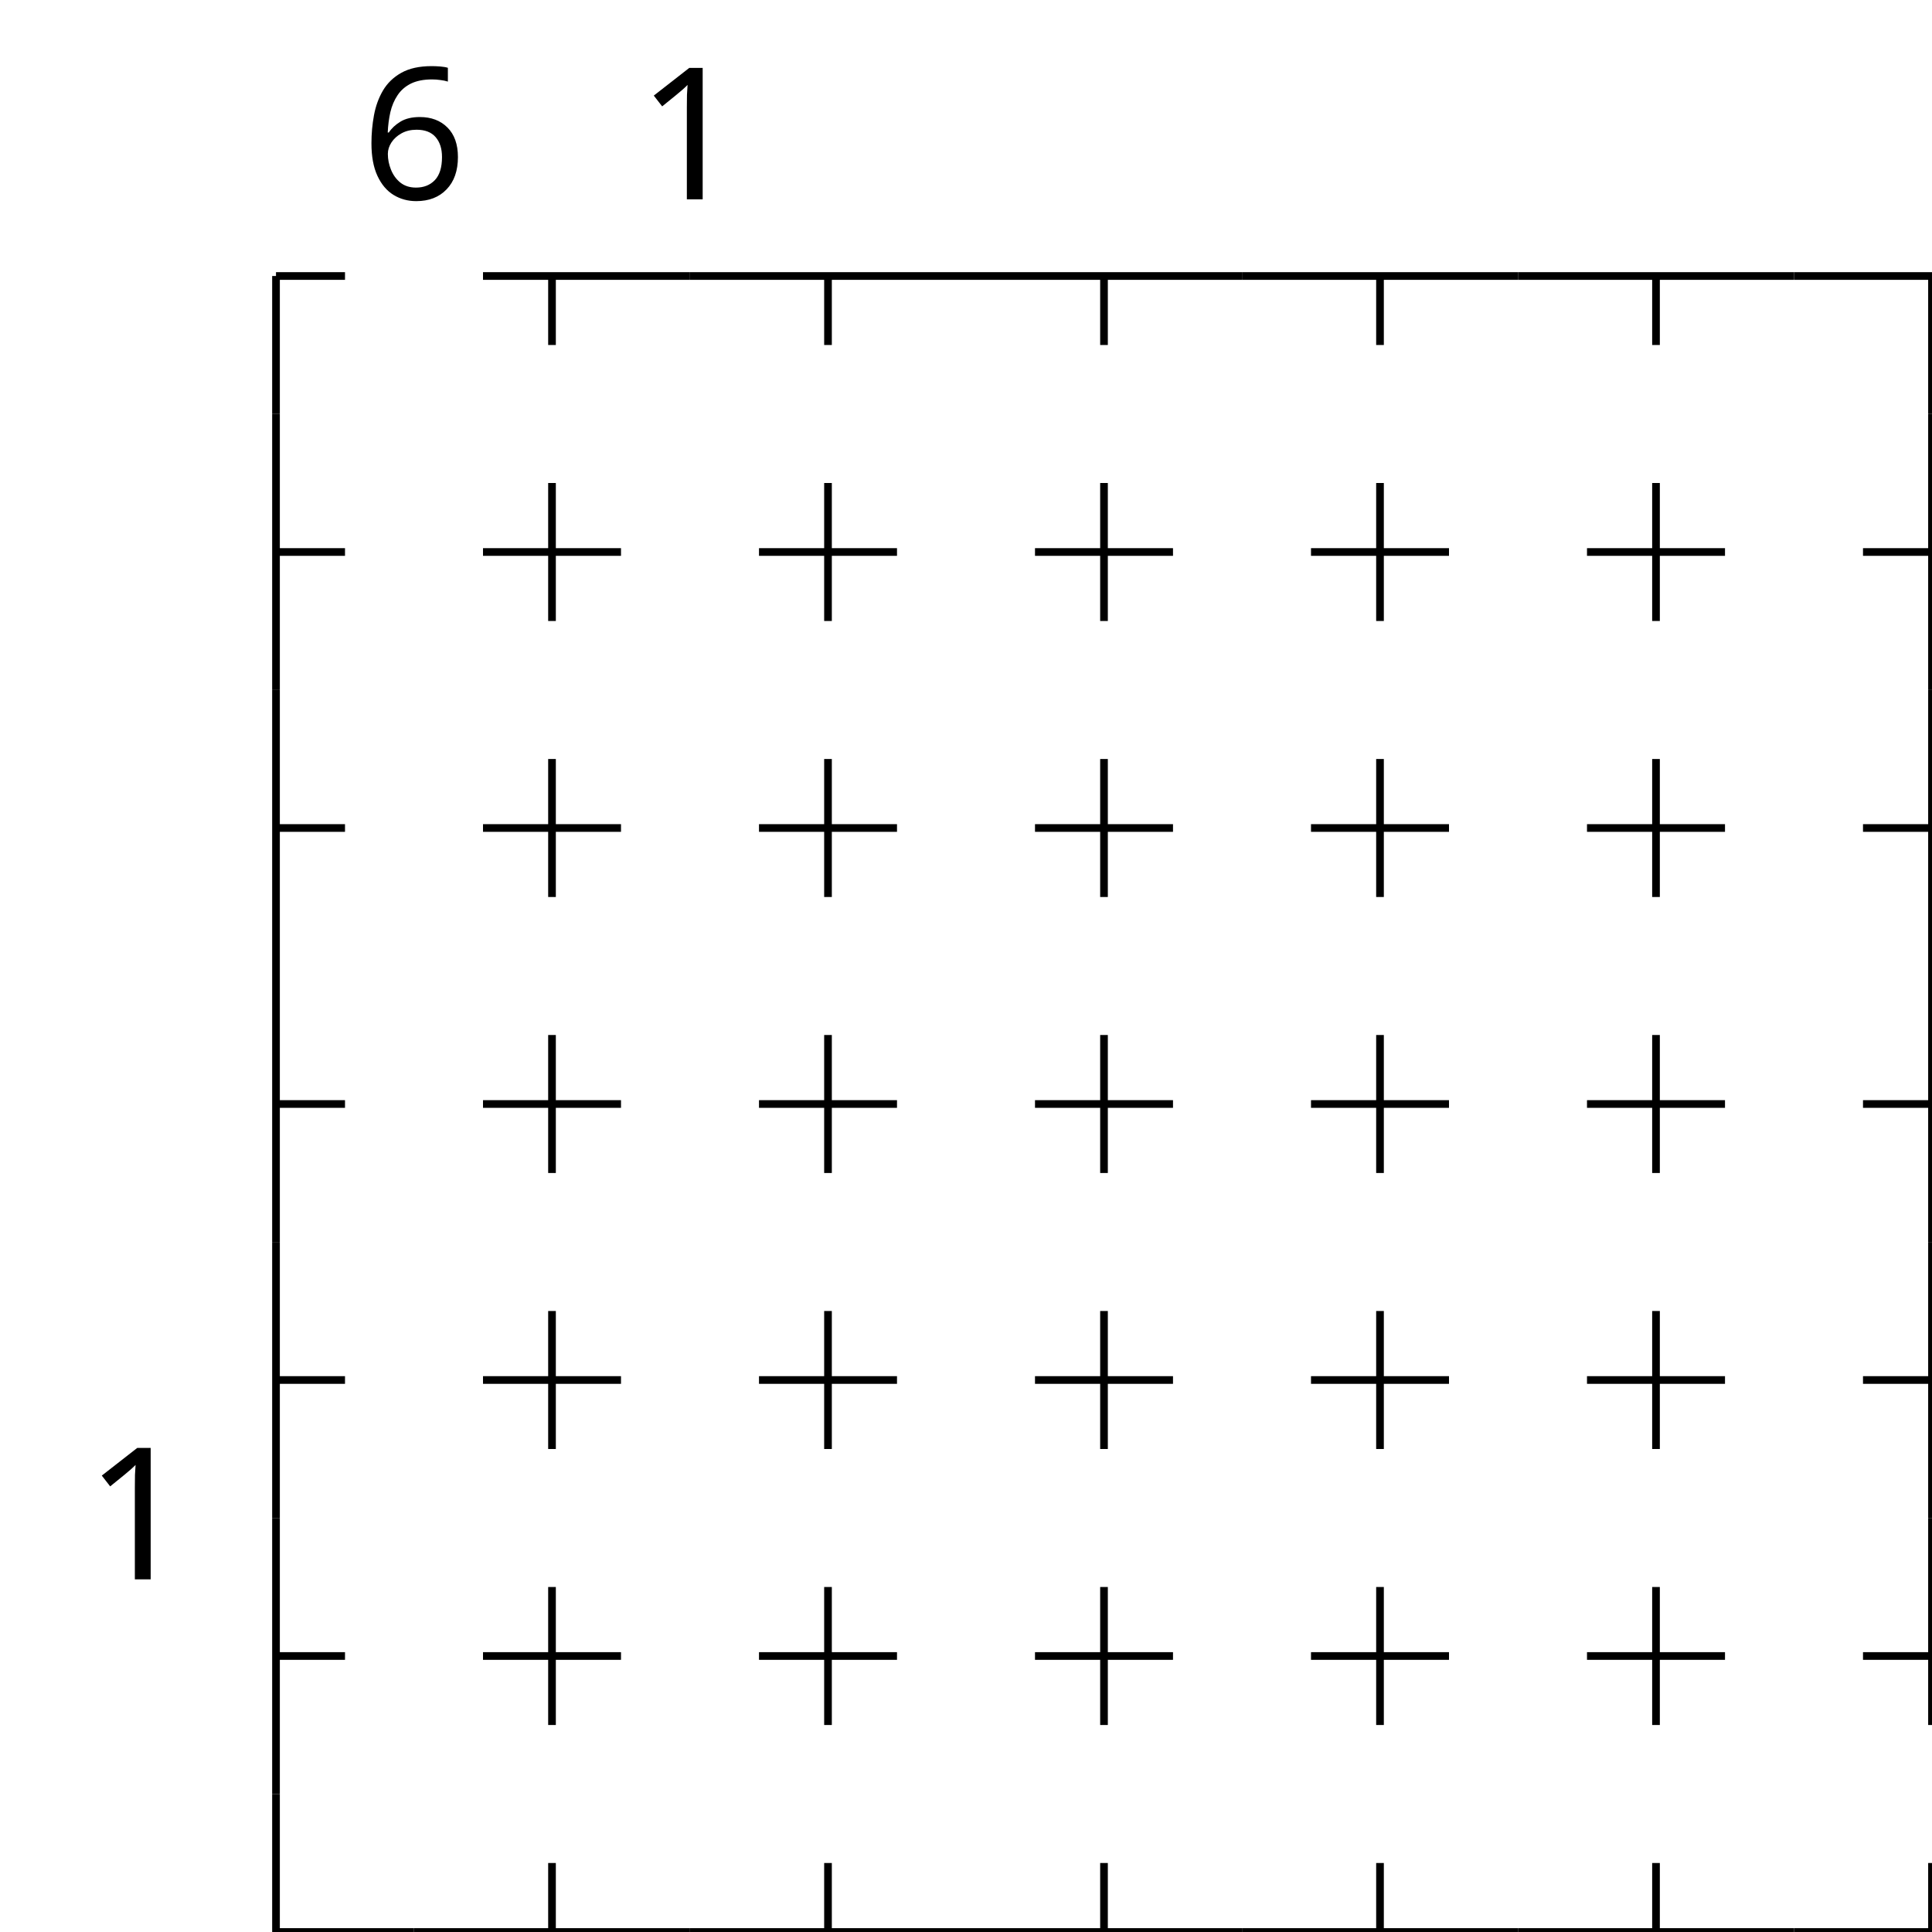
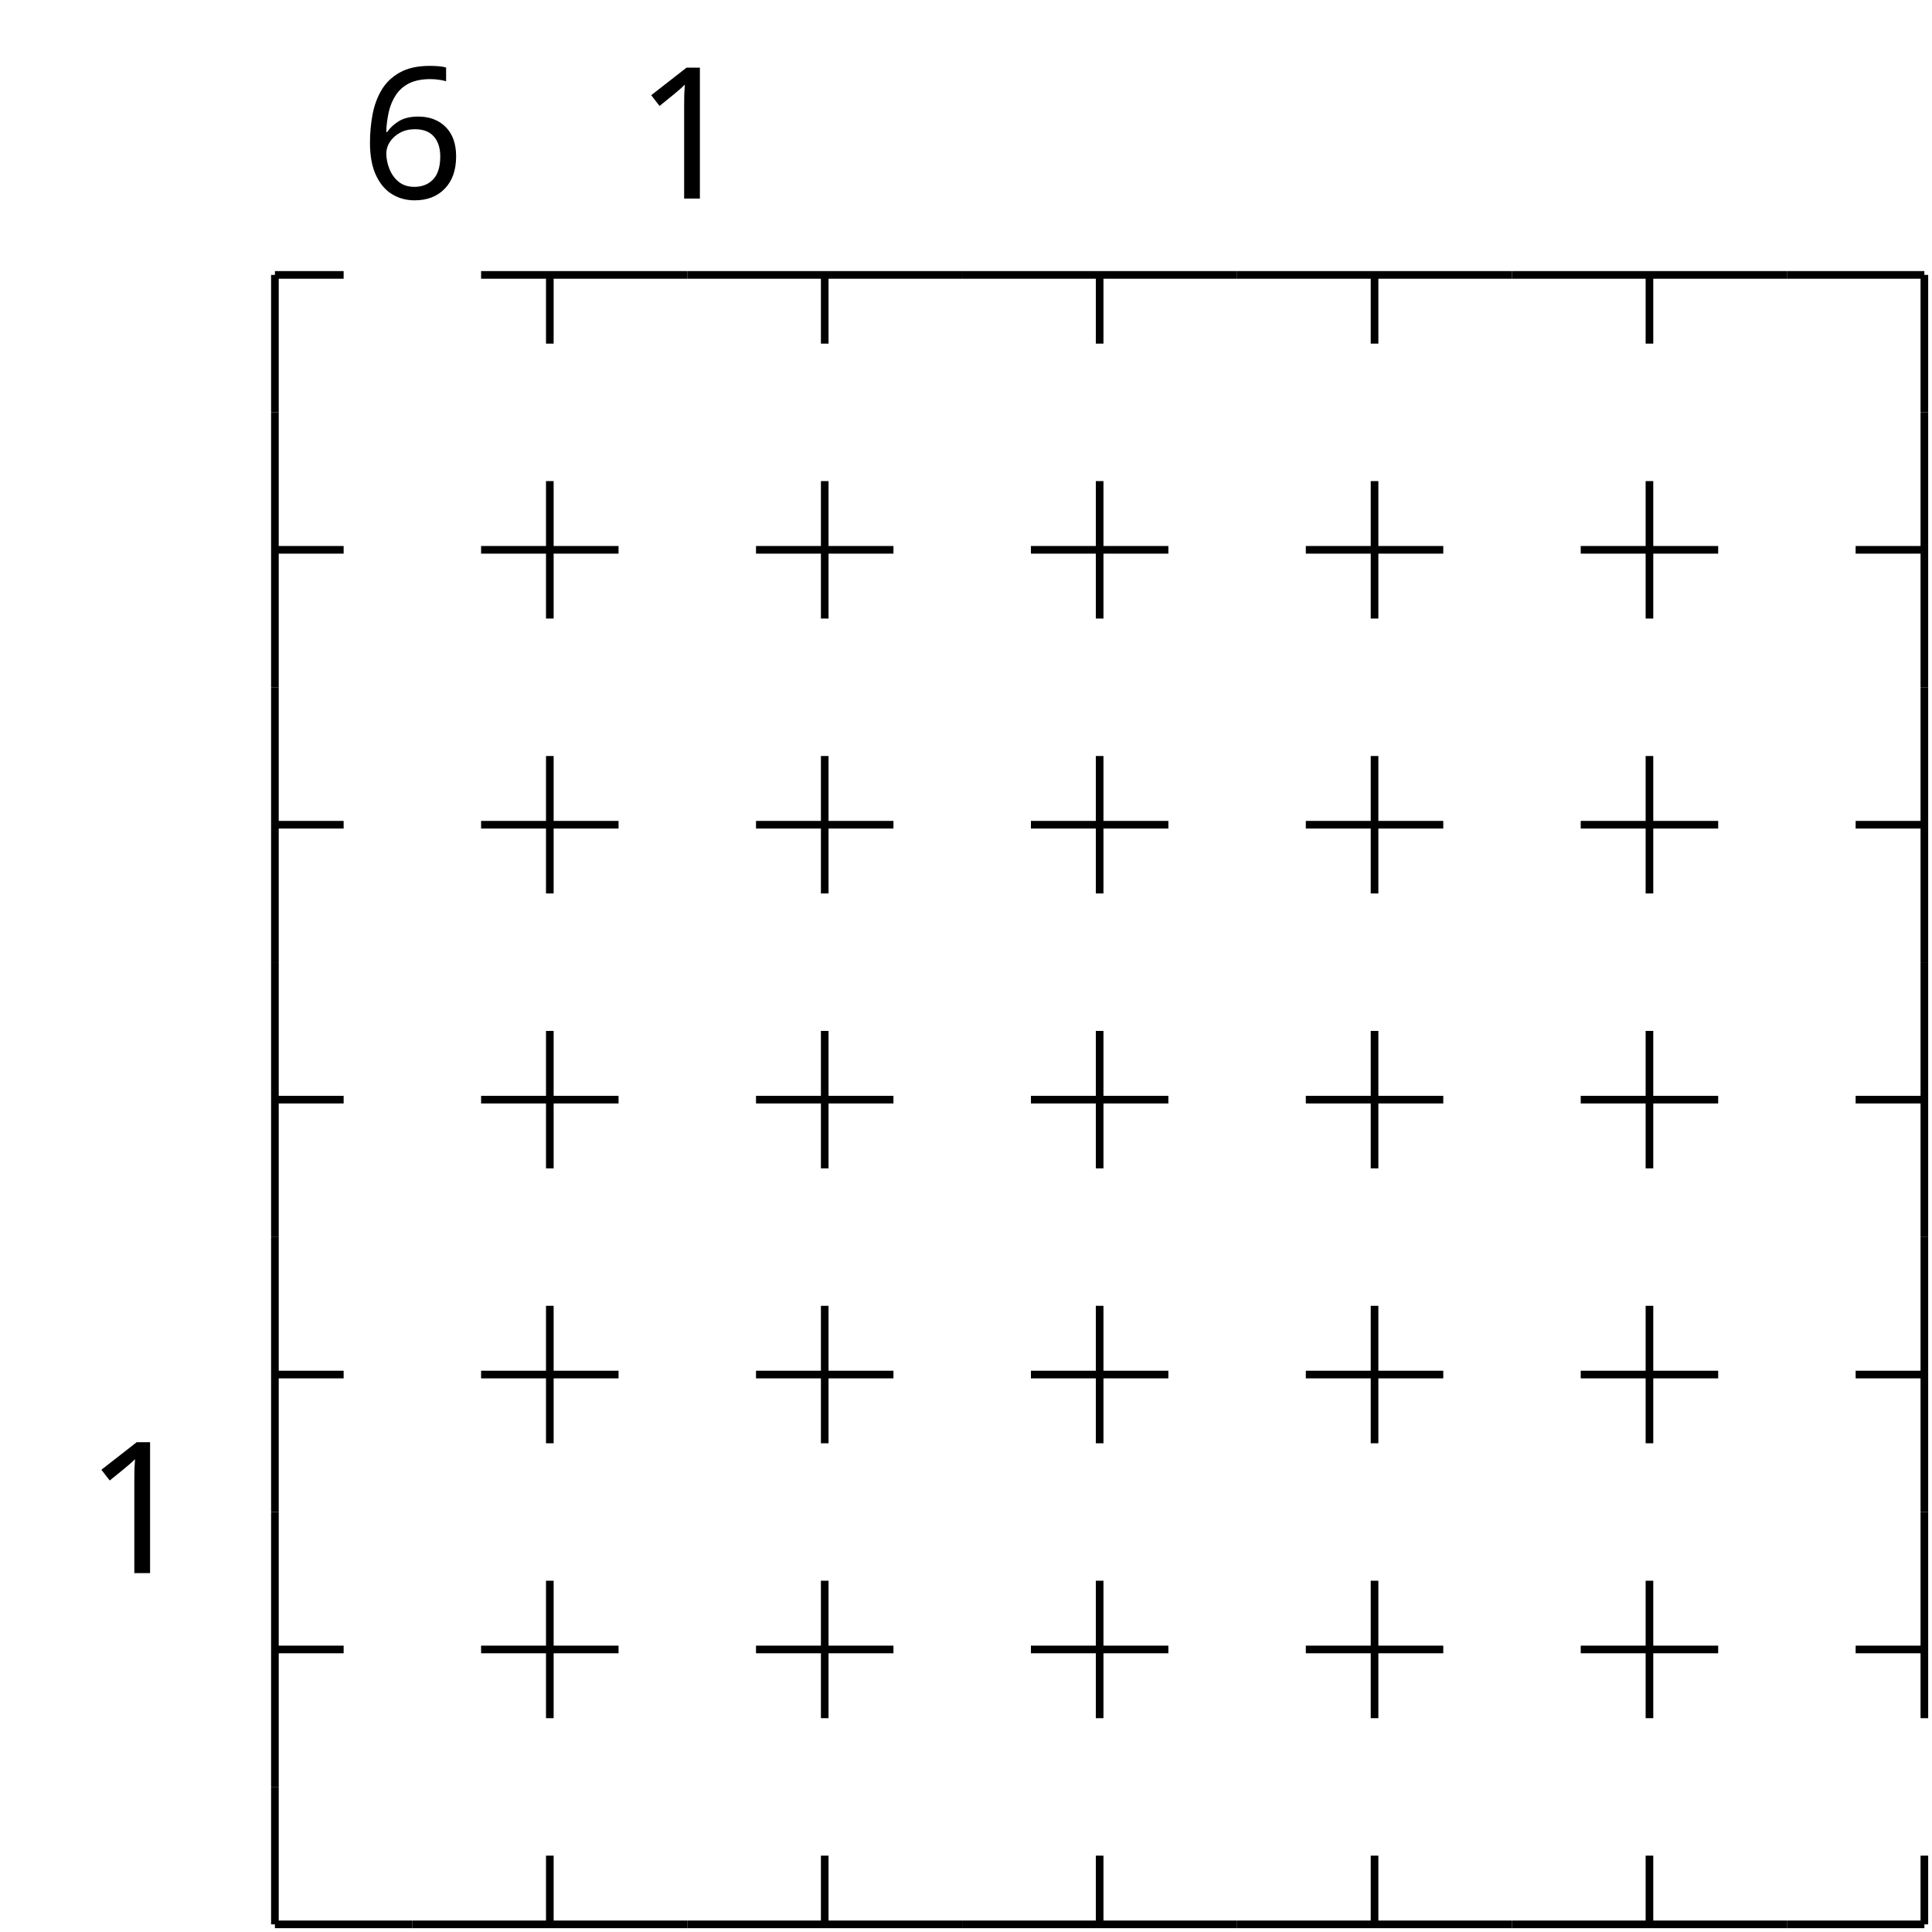
- <svg xmlns="http://www.w3.org/2000/svg" xmlns:xlink="http://www.w3.org/1999/xlink" version="1.1" viewBox="0 0 252 252" width="252" height="252">
+ <svg xmlns="http://www.w3.org/2000/svg" xmlns:xlink="http://www.w3.org/1999/xlink" version="1.1" viewBox="0 0 253 253" width="253" height="253">
  <symbol id="_blank_v0" viewBox="0 0 36 36" overflow="visible">
  </symbol>
  <symbol id="_blank_v1" viewBox="0 0 1 36" overflow="visible">
  </symbol>
  <symbol id="_36_v0" viewBox="0 0 36 36" style="overflow: visible">
    <text style="font-family: Myriad Pro, sans-serif; font-size: 24" x="18" y="26" text-anchor="middle">
      6
    </text>
  </symbol>
  <symbol id="_31_v0" viewBox="0 0 36 36" style="overflow: visible">
    <text style="font-family: Myriad Pro, sans-serif; font-size: 24" x="18" y="26" text-anchor="middle">
      1
    </text>
  </symbol>
  <symbol id="_blank_v2" viewBox="0 0 36 1" overflow="visible">
  </symbol>
  <symbol id="_2B_v0" viewBox="0 0 1 1" style="overflow: visible">
    <line x1="0" x2="9" stroke="black" stroke-width="1" />
    <line y1="0" y2="18" stroke="black" stroke-width="1" />
  </symbol>
  <symbol id="s_v0" viewBox="0 0 36 1" overflow="visible">
  </symbol>
  <symbol id="_2B_v1" viewBox="0 0 1 1" style="overflow: visible">
    <line x1="-9" x2="18" stroke="black" stroke-width="1" />
    <line y1="0" y2="9" stroke="black" stroke-width="1" />
  </symbol>
  <symbol id="_2B_v2" viewBox="0 0 1 1" style="overflow: visible">
    <line x1="-18" x2="18" stroke="black" stroke-width="1" />
    <line y1="0" y2="9" stroke="black" stroke-width="1" />
  </symbol>
  <symbol id="_2B_v3" viewBox="0 0 1 1" style="overflow: visible">
    <line x1="-18" x2="0" stroke="black" stroke-width="1" />
    <line y1="0" y2="18" stroke="black" stroke-width="1" />
  </symbol>
  <symbol id="_2B_v4" viewBox="0 0 1 1" style="overflow: visible">
    <line x1="0" x2="9" stroke="black" stroke-width="1" />
    <line y1="-18" y2="18" stroke="black" stroke-width="1" />
  </symbol>
  <symbol id="_2B_v5" viewBox="0 0 1 1" style="overflow: visible">
    <line x1="-9" x2="9" stroke="black" stroke-width="1" />
    <line y1="-9" y2="9" stroke="black" stroke-width="1" />
  </symbol>
  <symbol id="_2B_v6" viewBox="0 0 1 1" style="overflow: visible">
    <line x1="-9" x2="0" stroke="black" stroke-width="1" />
    <line y1="-18" y2="18" stroke="black" stroke-width="1" />
  </symbol>
  <symbol id="_2B_v7" viewBox="0 0 1 1" style="overflow: visible">
    <line x1="-9" x2="0" stroke="black" stroke-width="1" />
    <line y1="-18" y2="9" stroke="black" stroke-width="1" />
  </symbol>
  <symbol id="s_v1" viewBox="0 0 1 36" overflow="visible">
  </symbol>
  <symbol id="_2B_v8" viewBox="0 0 1 1" style="overflow: visible">
    <line x1="0" x2="18" stroke="black" stroke-width="1" />
    <line y1="-18" y2="0" stroke="black" stroke-width="1" />
  </symbol>
  <symbol id="_2B_v9" viewBox="0 0 1 1" style="overflow: visible">
    <line x1="-18" x2="18" stroke="black" stroke-width="1" />
    <line y1="-9" y2="0" stroke="black" stroke-width="1" />
  </symbol>
  <symbol id="_2B_v10" viewBox="0 0 1 1" style="overflow: visible">
    <line x1="-18" x2="0" stroke="black" stroke-width="1" />
    <line y1="-9" y2="0" stroke="black" stroke-width="1" />
  </symbol>
  <use xlink:href="#_blank_v0" x="0" y="0" width="36" height="36" />
  <use xlink:href="#_blank_v1" x="36" y="0" width="1" height="36" />
  <use xlink:href="#_36_v0" x="36" y="0" width="36" height="36" />
  <use xlink:href="#_blank_v1" x="72" y="0" width="1" height="36" />
  <use xlink:href="#_31_v0" x="72" y="0" width="36" height="36" />
  <use xlink:href="#_blank_v1" x="108" y="0" width="1" height="36" />
  <use xlink:href="#_blank_v0" x="108" y="0" width="36" height="36" />
  <use xlink:href="#_blank_v1" x="144" y="0" width="1" height="36" />
  <use xlink:href="#_blank_v0" x="144" y="0" width="36" height="36" />
  <use xlink:href="#_blank_v1" x="180" y="0" width="1" height="36" />
  <use xlink:href="#_blank_v0" x="180" y="0" width="36" height="36" />
  <use xlink:href="#_blank_v1" x="216" y="0" width="1" height="36" />
  <use xlink:href="#_blank_v0" x="216" y="0" width="36" height="36" />
  <use xlink:href="#_blank_v1" x="252" y="0" width="1" height="36" />
  <use xlink:href="#_blank_v2" x="0" y="36" width="36" height="1" />
  <use xlink:href="#_2B_v0" x="36" y="36" width="1" height="1" />
  <use xlink:href="#s_v0" x="36" y="36" width="36" height="1" />
  <use xlink:href="#_2B_v1" x="72" y="36" width="1" height="1" />
  <use xlink:href="#_blank_v2" x="72" y="36" width="36" height="1" />
  <use xlink:href="#_2B_v2" x="108" y="36" width="1" height="1" />
  <use xlink:href="#_blank_v2" x="108" y="36" width="36" height="1" />
  <use xlink:href="#_2B_v2" x="144" y="36" width="1" height="1" />
  <use xlink:href="#_blank_v2" x="144" y="36" width="36" height="1" />
  <use xlink:href="#_2B_v2" x="180" y="36" width="1" height="1" />
  <use xlink:href="#_blank_v2" x="180" y="36" width="36" height="1" />
  <use xlink:href="#_2B_v2" x="216" y="36" width="1" height="1" />
  <use xlink:href="#_blank_v2" x="216" y="36" width="36" height="1" />
  <use xlink:href="#_2B_v3" x="252" y="36" width="1" height="1" />
  <use xlink:href="#_blank_v0" x="0" y="36" width="36" height="36" />
  <use xlink:href="#_blank_v1" x="36" y="36" width="1" height="36" />
  <use xlink:href="#_blank_v0" x="36" y="36" width="36" height="36" />
  <use xlink:href="#_blank_v1" x="72" y="36" width="1" height="36" />
  <use xlink:href="#_blank_v0" x="72" y="36" width="36" height="36" />
  <use xlink:href="#_blank_v1" x="108" y="36" width="1" height="36" />
  <use xlink:href="#_blank_v0" x="108" y="36" width="36" height="36" />
  <use xlink:href="#_blank_v1" x="144" y="36" width="1" height="36" />
  <use xlink:href="#_blank_v0" x="144" y="36" width="36" height="36" />
  <use xlink:href="#_blank_v1" x="180" y="36" width="1" height="36" />
  <use xlink:href="#_blank_v0" x="180" y="36" width="36" height="36" />
  <use xlink:href="#_blank_v1" x="216" y="36" width="1" height="36" />
  <use xlink:href="#_blank_v0" x="216" y="36" width="36" height="36" />
  <use xlink:href="#_blank_v1" x="252" y="36" width="1" height="36" />
  <use xlink:href="#_blank_v2" x="0" y="72" width="36" height="1" />
  <use xlink:href="#_2B_v4" x="36" y="72" width="1" height="1" />
  <use xlink:href="#_blank_v2" x="36" y="72" width="36" height="1" />
  <use xlink:href="#_2B_v5" x="72" y="72" width="1" height="1" />
  <use xlink:href="#_blank_v2" x="72" y="72" width="36" height="1" />
  <use xlink:href="#_2B_v5" x="108" y="72" width="1" height="1" />
  <use xlink:href="#_blank_v2" x="108" y="72" width="36" height="1" />
  <use xlink:href="#_2B_v5" x="144" y="72" width="1" height="1" />
  <use xlink:href="#_blank_v2" x="144" y="72" width="36" height="1" />
  <use xlink:href="#_2B_v5" x="180" y="72" width="1" height="1" />
  <use xlink:href="#_blank_v2" x="180" y="72" width="36" height="1" />
  <use xlink:href="#_2B_v5" x="216" y="72" width="1" height="1" />
  <use xlink:href="#_blank_v2" x="216" y="72" width="36" height="1" />
  <use xlink:href="#_2B_v6" x="252" y="72" width="1" height="1" />
  <use xlink:href="#_blank_v0" x="0" y="72" width="36" height="36" />
  <use xlink:href="#_blank_v1" x="36" y="72" width="1" height="36" />
  <use xlink:href="#_blank_v0" x="36" y="72" width="36" height="36" />
  <use xlink:href="#_blank_v1" x="72" y="72" width="1" height="36" />
  <use xlink:href="#_blank_v0" x="72" y="72" width="36" height="36" />
  <use xlink:href="#_blank_v1" x="108" y="72" width="1" height="36" />
  <use xlink:href="#_blank_v0" x="108" y="72" width="36" height="36" />
  <use xlink:href="#_blank_v1" x="144" y="72" width="1" height="36" />
  <use xlink:href="#_blank_v0" x="144" y="72" width="36" height="36" />
  <use xlink:href="#_blank_v1" x="180" y="72" width="1" height="36" />
  <use xlink:href="#_blank_v0" x="180" y="72" width="36" height="36" />
  <use xlink:href="#_blank_v1" x="216" y="72" width="1" height="36" />
  <use xlink:href="#_blank_v0" x="216" y="72" width="36" height="36" />
  <use xlink:href="#_blank_v1" x="252" y="72" width="1" height="36" />
  <use xlink:href="#_blank_v2" x="0" y="108" width="36" height="1" />
  <use xlink:href="#_2B_v4" x="36" y="108" width="1" height="1" />
  <use xlink:href="#_blank_v2" x="36" y="108" width="36" height="1" />
  <use xlink:href="#_2B_v5" x="72" y="108" width="1" height="1" />
  <use xlink:href="#_blank_v2" x="72" y="108" width="36" height="1" />
  <use xlink:href="#_2B_v5" x="108" y="108" width="1" height="1" />
  <use xlink:href="#_blank_v2" x="108" y="108" width="36" height="1" />
  <use xlink:href="#_2B_v5" x="144" y="108" width="1" height="1" />
  <use xlink:href="#_blank_v2" x="144" y="108" width="36" height="1" />
  <use xlink:href="#_2B_v5" x="180" y="108" width="1" height="1" />
  <use xlink:href="#_blank_v2" x="180" y="108" width="36" height="1" />
  <use xlink:href="#_2B_v5" x="216" y="108" width="1" height="1" />
  <use xlink:href="#_blank_v2" x="216" y="108" width="36" height="1" />
  <use xlink:href="#_2B_v6" x="252" y="108" width="1" height="1" />
  <use xlink:href="#_blank_v0" x="0" y="108" width="36" height="36" />
  <use xlink:href="#_blank_v1" x="36" y="108" width="1" height="36" />
  <use xlink:href="#_blank_v0" x="36" y="108" width="36" height="36" />
  <use xlink:href="#_blank_v1" x="72" y="108" width="1" height="36" />
  <use xlink:href="#_blank_v0" x="72" y="108" width="36" height="36" />
  <use xlink:href="#_blank_v1" x="108" y="108" width="1" height="36" />
  <use xlink:href="#_blank_v0" x="108" y="108" width="36" height="36" />
  <use xlink:href="#_blank_v1" x="144" y="108" width="1" height="36" />
  <use xlink:href="#_blank_v0" x="144" y="108" width="36" height="36" />
  <use xlink:href="#_blank_v1" x="180" y="108" width="1" height="36" />
  <use xlink:href="#_blank_v0" x="180" y="108" width="36" height="36" />
  <use xlink:href="#_blank_v1" x="216" y="108" width="1" height="36" />
  <use xlink:href="#_blank_v0" x="216" y="108" width="36" height="36" />
  <use xlink:href="#_blank_v1" x="252" y="108" width="1" height="36" />
  <use xlink:href="#_blank_v2" x="0" y="144" width="36" height="1" />
  <use xlink:href="#_2B_v4" x="36" y="144" width="1" height="1" />
  <use xlink:href="#_blank_v2" x="36" y="144" width="36" height="1" />
  <use xlink:href="#_2B_v5" x="72" y="144" width="1" height="1" />
  <use xlink:href="#_blank_v2" x="72" y="144" width="36" height="1" />
  <use xlink:href="#_2B_v5" x="108" y="144" width="1" height="1" />
  <use xlink:href="#_blank_v2" x="108" y="144" width="36" height="1" />
  <use xlink:href="#_2B_v5" x="144" y="144" width="1" height="1" />
  <use xlink:href="#_blank_v2" x="144" y="144" width="36" height="1" />
  <use xlink:href="#_2B_v5" x="180" y="144" width="1" height="1" />
  <use xlink:href="#_blank_v2" x="180" y="144" width="36" height="1" />
  <use xlink:href="#_2B_v5" x="216" y="144" width="1" height="1" />
  <use xlink:href="#_blank_v2" x="216" y="144" width="36" height="1" />
  <use xlink:href="#_2B_v6" x="252" y="144" width="1" height="1" />
  <use xlink:href="#_blank_v0" x="0" y="144" width="36" height="36" />
  <use xlink:href="#_blank_v1" x="36" y="144" width="1" height="36" />
  <use xlink:href="#_blank_v0" x="36" y="144" width="36" height="36" />
  <use xlink:href="#_blank_v1" x="72" y="144" width="1" height="36" />
  <use xlink:href="#_blank_v0" x="72" y="144" width="36" height="36" />
  <use xlink:href="#_blank_v1" x="108" y="144" width="1" height="36" />
  <use xlink:href="#_blank_v0" x="108" y="144" width="36" height="36" />
  <use xlink:href="#_blank_v1" x="144" y="144" width="1" height="36" />
  <use xlink:href="#_blank_v0" x="144" y="144" width="36" height="36" />
  <use xlink:href="#_blank_v1" x="180" y="144" width="1" height="36" />
  <use xlink:href="#_blank_v0" x="180" y="144" width="36" height="36" />
  <use xlink:href="#_blank_v1" x="216" y="144" width="1" height="36" />
  <use xlink:href="#_blank_v0" x="216" y="144" width="36" height="36" />
  <use xlink:href="#_blank_v1" x="252" y="144" width="1" height="36" />
  <use xlink:href="#_blank_v2" x="0" y="180" width="36" height="1" />
  <use xlink:href="#_2B_v4" x="36" y="180" width="1" height="1" />
  <use xlink:href="#_blank_v2" x="36" y="180" width="36" height="1" />
  <use xlink:href="#_2B_v5" x="72" y="180" width="1" height="1" />
  <use xlink:href="#_blank_v2" x="72" y="180" width="36" height="1" />
  <use xlink:href="#_2B_v5" x="108" y="180" width="1" height="1" />
  <use xlink:href="#_blank_v2" x="108" y="180" width="36" height="1" />
  <use xlink:href="#_2B_v5" x="144" y="180" width="1" height="1" />
  <use xlink:href="#_blank_v2" x="144" y="180" width="36" height="1" />
  <use xlink:href="#_2B_v5" x="180" y="180" width="1" height="1" />
  <use xlink:href="#_blank_v2" x="180" y="180" width="36" height="1" />
  <use xlink:href="#_2B_v5" x="216" y="180" width="1" height="1" />
  <use xlink:href="#_blank_v2" x="216" y="180" width="36" height="1" />
  <use xlink:href="#_2B_v6" x="252" y="180" width="1" height="1" />
  <use xlink:href="#_31_v0" x="0" y="180" width="36" height="36" />
  <use xlink:href="#_blank_v1" x="36" y="180" width="1" height="36" />
  <use xlink:href="#_blank_v0" x="36" y="180" width="36" height="36" />
  <use xlink:href="#_blank_v1" x="72" y="180" width="1" height="36" />
  <use xlink:href="#_blank_v0" x="72" y="180" width="36" height="36" />
  <use xlink:href="#_blank_v1" x="108" y="180" width="1" height="36" />
  <use xlink:href="#_blank_v0" x="108" y="180" width="36" height="36" />
  <use xlink:href="#_blank_v1" x="144" y="180" width="1" height="36" />
  <use xlink:href="#_blank_v0" x="144" y="180" width="36" height="36" />
  <use xlink:href="#_blank_v1" x="180" y="180" width="1" height="36" />
  <use xlink:href="#_blank_v0" x="180" y="180" width="36" height="36" />
  <use xlink:href="#_blank_v1" x="216" y="180" width="1" height="36" />
  <use xlink:href="#_blank_v0" x="216" y="180" width="36" height="36" />
  <use xlink:href="#_blank_v1" x="252" y="180" width="1" height="36" />
  <use xlink:href="#_blank_v2" x="0" y="216" width="36" height="1" />
  <use xlink:href="#_2B_v4" x="36" y="216" width="1" height="1" />
  <use xlink:href="#_blank_v2" x="36" y="216" width="36" height="1" />
  <use xlink:href="#_2B_v5" x="72" y="216" width="1" height="1" />
  <use xlink:href="#_blank_v2" x="72" y="216" width="36" height="1" />
  <use xlink:href="#_2B_v5" x="108" y="216" width="1" height="1" />
  <use xlink:href="#_blank_v2" x="108" y="216" width="36" height="1" />
  <use xlink:href="#_2B_v5" x="144" y="216" width="1" height="1" />
  <use xlink:href="#_blank_v2" x="144" y="216" width="36" height="1" />
  <use xlink:href="#_2B_v5" x="180" y="216" width="1" height="1" />
  <use xlink:href="#_blank_v2" x="180" y="216" width="36" height="1" />
  <use xlink:href="#_2B_v5" x="216" y="216" width="1" height="1" />
  <use xlink:href="#_blank_v2" x="216" y="216" width="36" height="1" />
  <use xlink:href="#_2B_v7" x="252" y="216" width="1" height="1" />
  <use xlink:href="#_blank_v0" x="0" y="216" width="36" height="36" />
  <use xlink:href="#_blank_v1" x="36" y="216" width="1" height="36" />
  <use xlink:href="#_blank_v0" x="36" y="216" width="36" height="36" />
  <use xlink:href="#_blank_v1" x="72" y="216" width="1" height="36" />
  <use xlink:href="#_blank_v0" x="72" y="216" width="36" height="36" />
  <use xlink:href="#_blank_v1" x="108" y="216" width="1" height="36" />
  <use xlink:href="#_blank_v0" x="108" y="216" width="36" height="36" />
  <use xlink:href="#_blank_v1" x="144" y="216" width="1" height="36" />
  <use xlink:href="#_blank_v0" x="144" y="216" width="36" height="36" />
  <use xlink:href="#_blank_v1" x="180" y="216" width="1" height="36" />
  <use xlink:href="#_blank_v0" x="180" y="216" width="36" height="36" />
  <use xlink:href="#_blank_v1" x="216" y="216" width="1" height="36" />
  <use xlink:href="#_blank_v0" x="216" y="216" width="36" height="36" />
  <use xlink:href="#s_v1" x="252" y="216" width="1" height="36" />
  <use xlink:href="#_blank_v2" x="0" y="252" width="36" height="1" />
  <use xlink:href="#_2B_v8" x="36" y="252" width="1" height="1" />
  <use xlink:href="#_blank_v2" x="36" y="252" width="36" height="1" />
  <use xlink:href="#_2B_v9" x="72" y="252" width="1" height="1" />
  <use xlink:href="#_blank_v2" x="72" y="252" width="36" height="1" />
  <use xlink:href="#_2B_v9" x="108" y="252" width="1" height="1" />
  <use xlink:href="#_blank_v2" x="108" y="252" width="36" height="1" />
  <use xlink:href="#_2B_v9" x="144" y="252" width="1" height="1" />
  <use xlink:href="#_blank_v2" x="144" y="252" width="36" height="1" />
  <use xlink:href="#_2B_v9" x="180" y="252" width="1" height="1" />
  <use xlink:href="#_blank_v2" x="180" y="252" width="36" height="1" />
  <use xlink:href="#_2B_v9" x="216" y="252" width="1" height="1" />
  <use xlink:href="#_blank_v2" x="216" y="252" width="36" height="1" />
  <use xlink:href="#_2B_v10" x="252" y="252" width="1" height="1" />
</svg>
